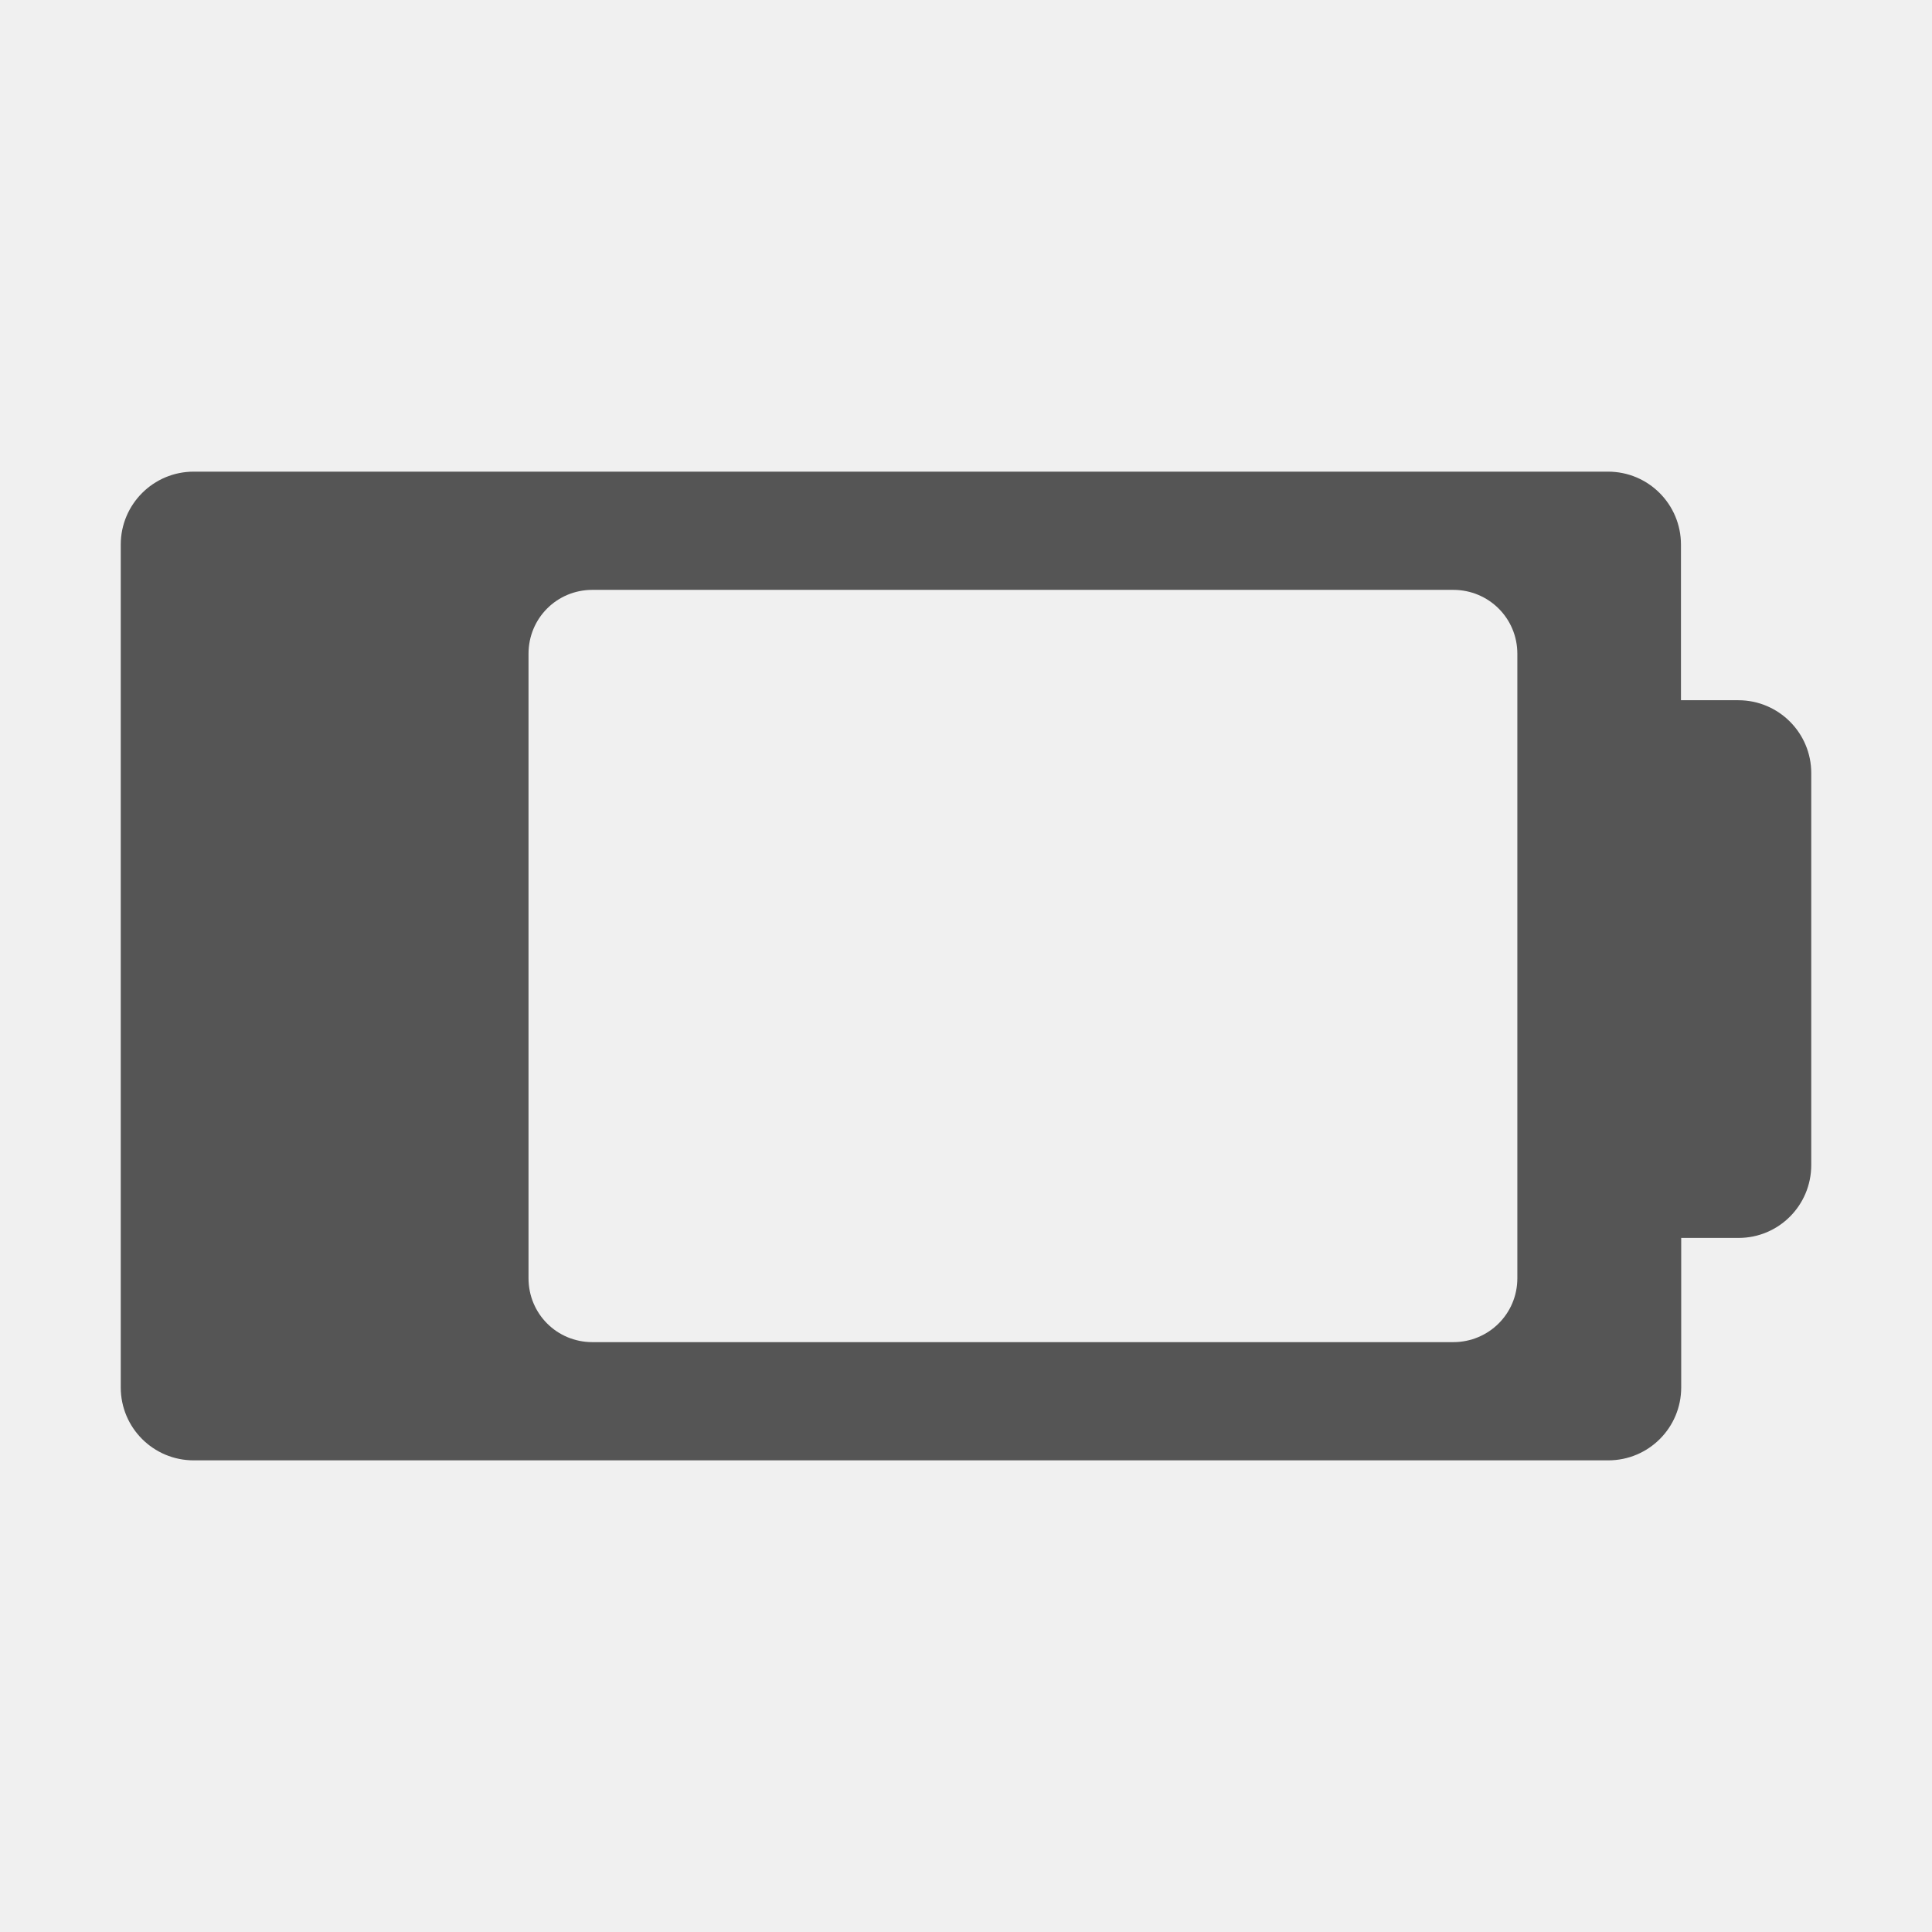
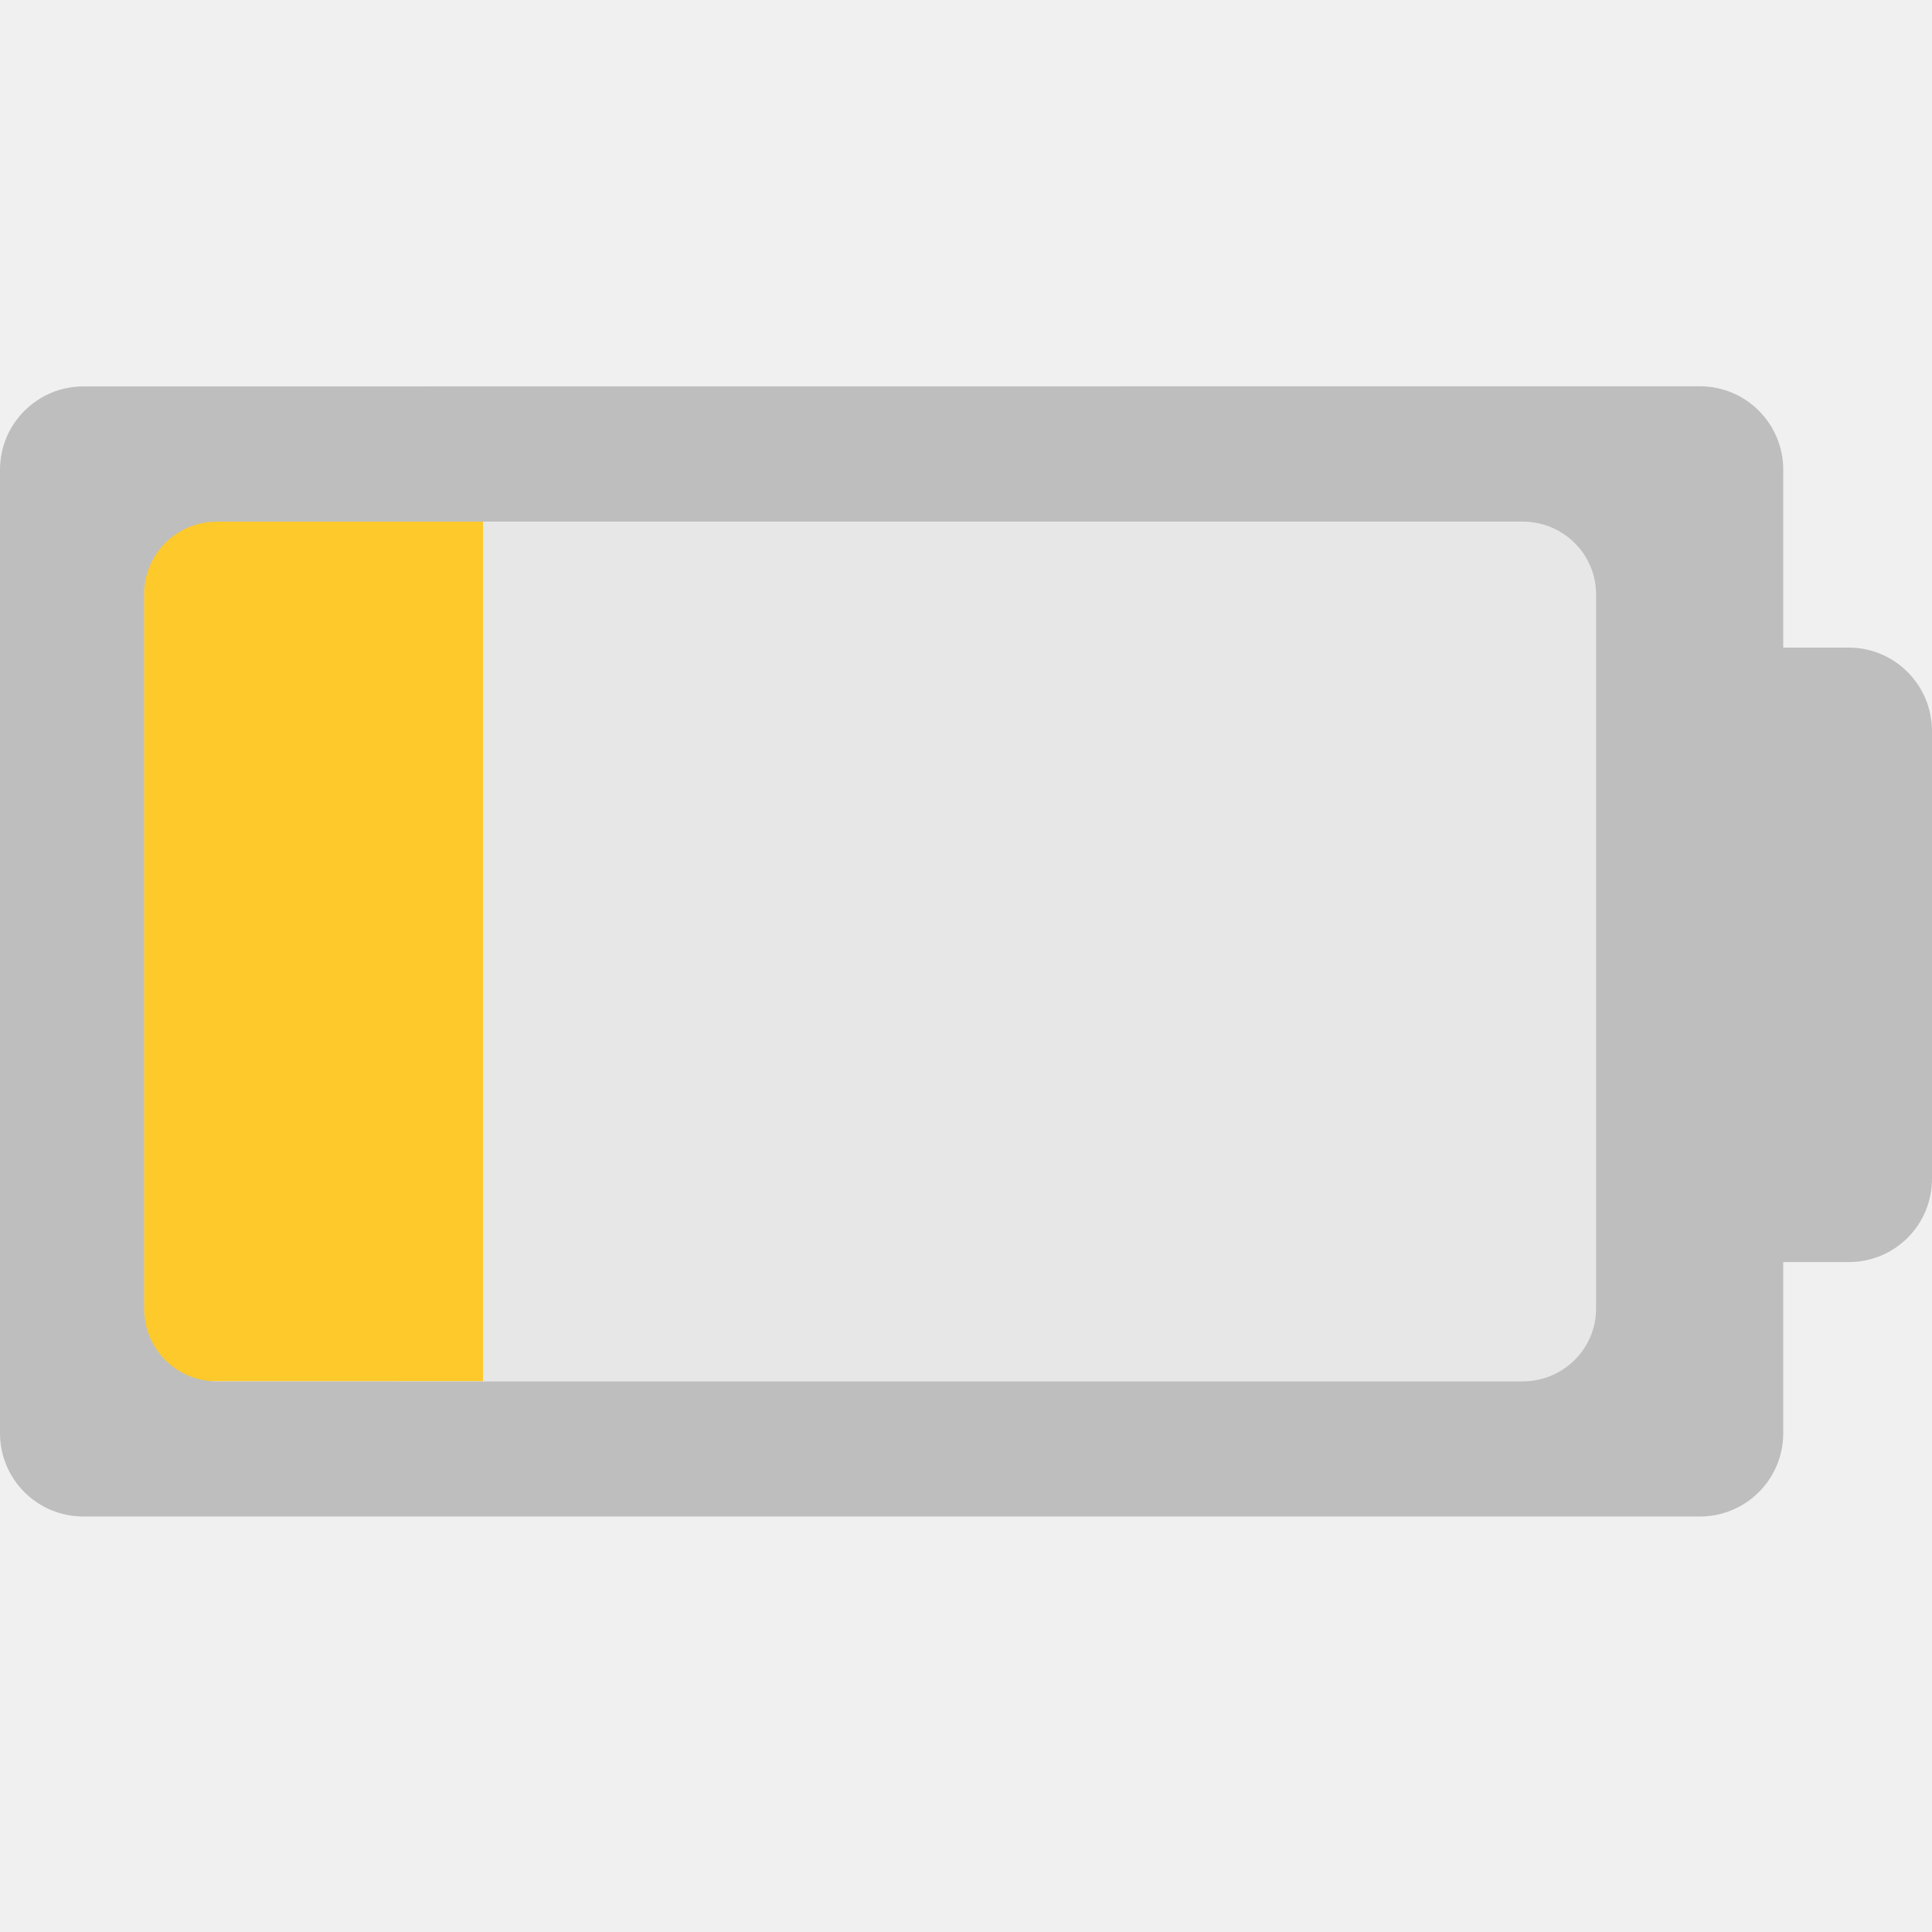
- <svg xmlns="http://www.w3.org/2000/svg" id="svg7384" style="enable-background:new" height="16" width="16" version="1.1">
-   <defs id="defs7386">
-     <filter id="filter7554" style="color-interpolation-filters:sRGB">
-       <feBlend id="feBlend7556" in2="BackgroundImage" mode="darken" />
-     </filter>
-   </defs>
-   <g style="fill:#ffffff;fill-opacity:1" id="g4250" transform="matrix(0.5211242,0,0,0.5211242,20.76754,5.34527)">
-     <path style="fill:#555555;fill-opacity:1" d="M 1.604,3.906 C 1.27,3.906 1,4.177 1,4.51 l 0,6.98 c 0,0.334 0.27,0.604 0.604,0.604 l 11.715,0 c 0.334,0 0.604,-0.27 0.604,-0.604 l 0,-1.238 0.475,0 C 14.73,10.252 15,9.983 15,9.648 L 15,6.404 C 15.001,6.07 14.73,5.799 14.396,5.799 l -0.475,0 0,-1.289 c 0,-0.333 -0.269,-0.604 -0.604,-0.604 z m 3.302,0.979 7.129,0 c 0.294,0 0.531,0.235 0.531,0.529 l 0,5.172 c 0,0.294 -0.237,0.529 -0.531,0.529 l -7.129,0 c -0.294,0 -0.529,-0.235 -0.529,-0.529 l 0,-5.172 c 0,-0.294 0.235,-0.529 0.529,-0.529 z" transform="matrix(1.918929,0,0,1.918929,-39.85142,-10.25719)" id="path4288" />
-     <g style="fill:#ffffff;fill-opacity:1" transform="matrix(0.02205965,0,0,0.02205965,-29.9,-0.3914914)" id="g3-9">
-       <g style="fill:#ffffff;fill-opacity:1" id="g5-4" />
-     </g>
-   </g>
+ <svg xmlns="http://www.w3.org/2000/svg" enable-background="new" version="1.1" viewBox="0 0 16 16">
+   <path d="m4 4.321v7.12h8.609c0.336 0 0.609-0.268 0.609-0.604v-5.912c1e-6 -0.336-0.274-0.604-0.609-0.604z" fill="#bebebe" fill-opacity=".157" stroke-width="1.143" />
+   <path d="m1.606 4.319 2.394-4.069e-4v7.12l-2.394 4.07e-4c-0.23 4e-5 -0.414-0.269-0.414-0.605v-5.911c0-0.336 0.184-0.605 0.414-0.605z" fill="#fdc92b" fill-opacity="1" stroke-width=".946" />
+   <path d="m0.69 3.2c-0.381 0-0.69 0.31-0.69 0.69v7.979c0 0.382 0.309 0.69 0.69 0.69h13.388c0.382 0 0.69-0.309 0.69-0.69v-1.417h0.542c0.382 0 0.69-0.307 0.69-0.69v-3.706c5.95e-4 -0.382-0.308-0.693-0.69-0.693h-0.542v-1.474c0-0.38-0.308-0.69-0.69-0.69zm1.107 1.12h10.812c0.336 0 0.609 0.268 0.609 0.604v5.912c0 0.336-0.274 0.604-0.609 0.604h-10.812c-0.336 0-0.604-0.268-0.604-0.604v-5.912c0-0.336 0.268-0.604 0.604-0.604z" fill="#bebebe" stroke-width="1.143" />
</svg>
